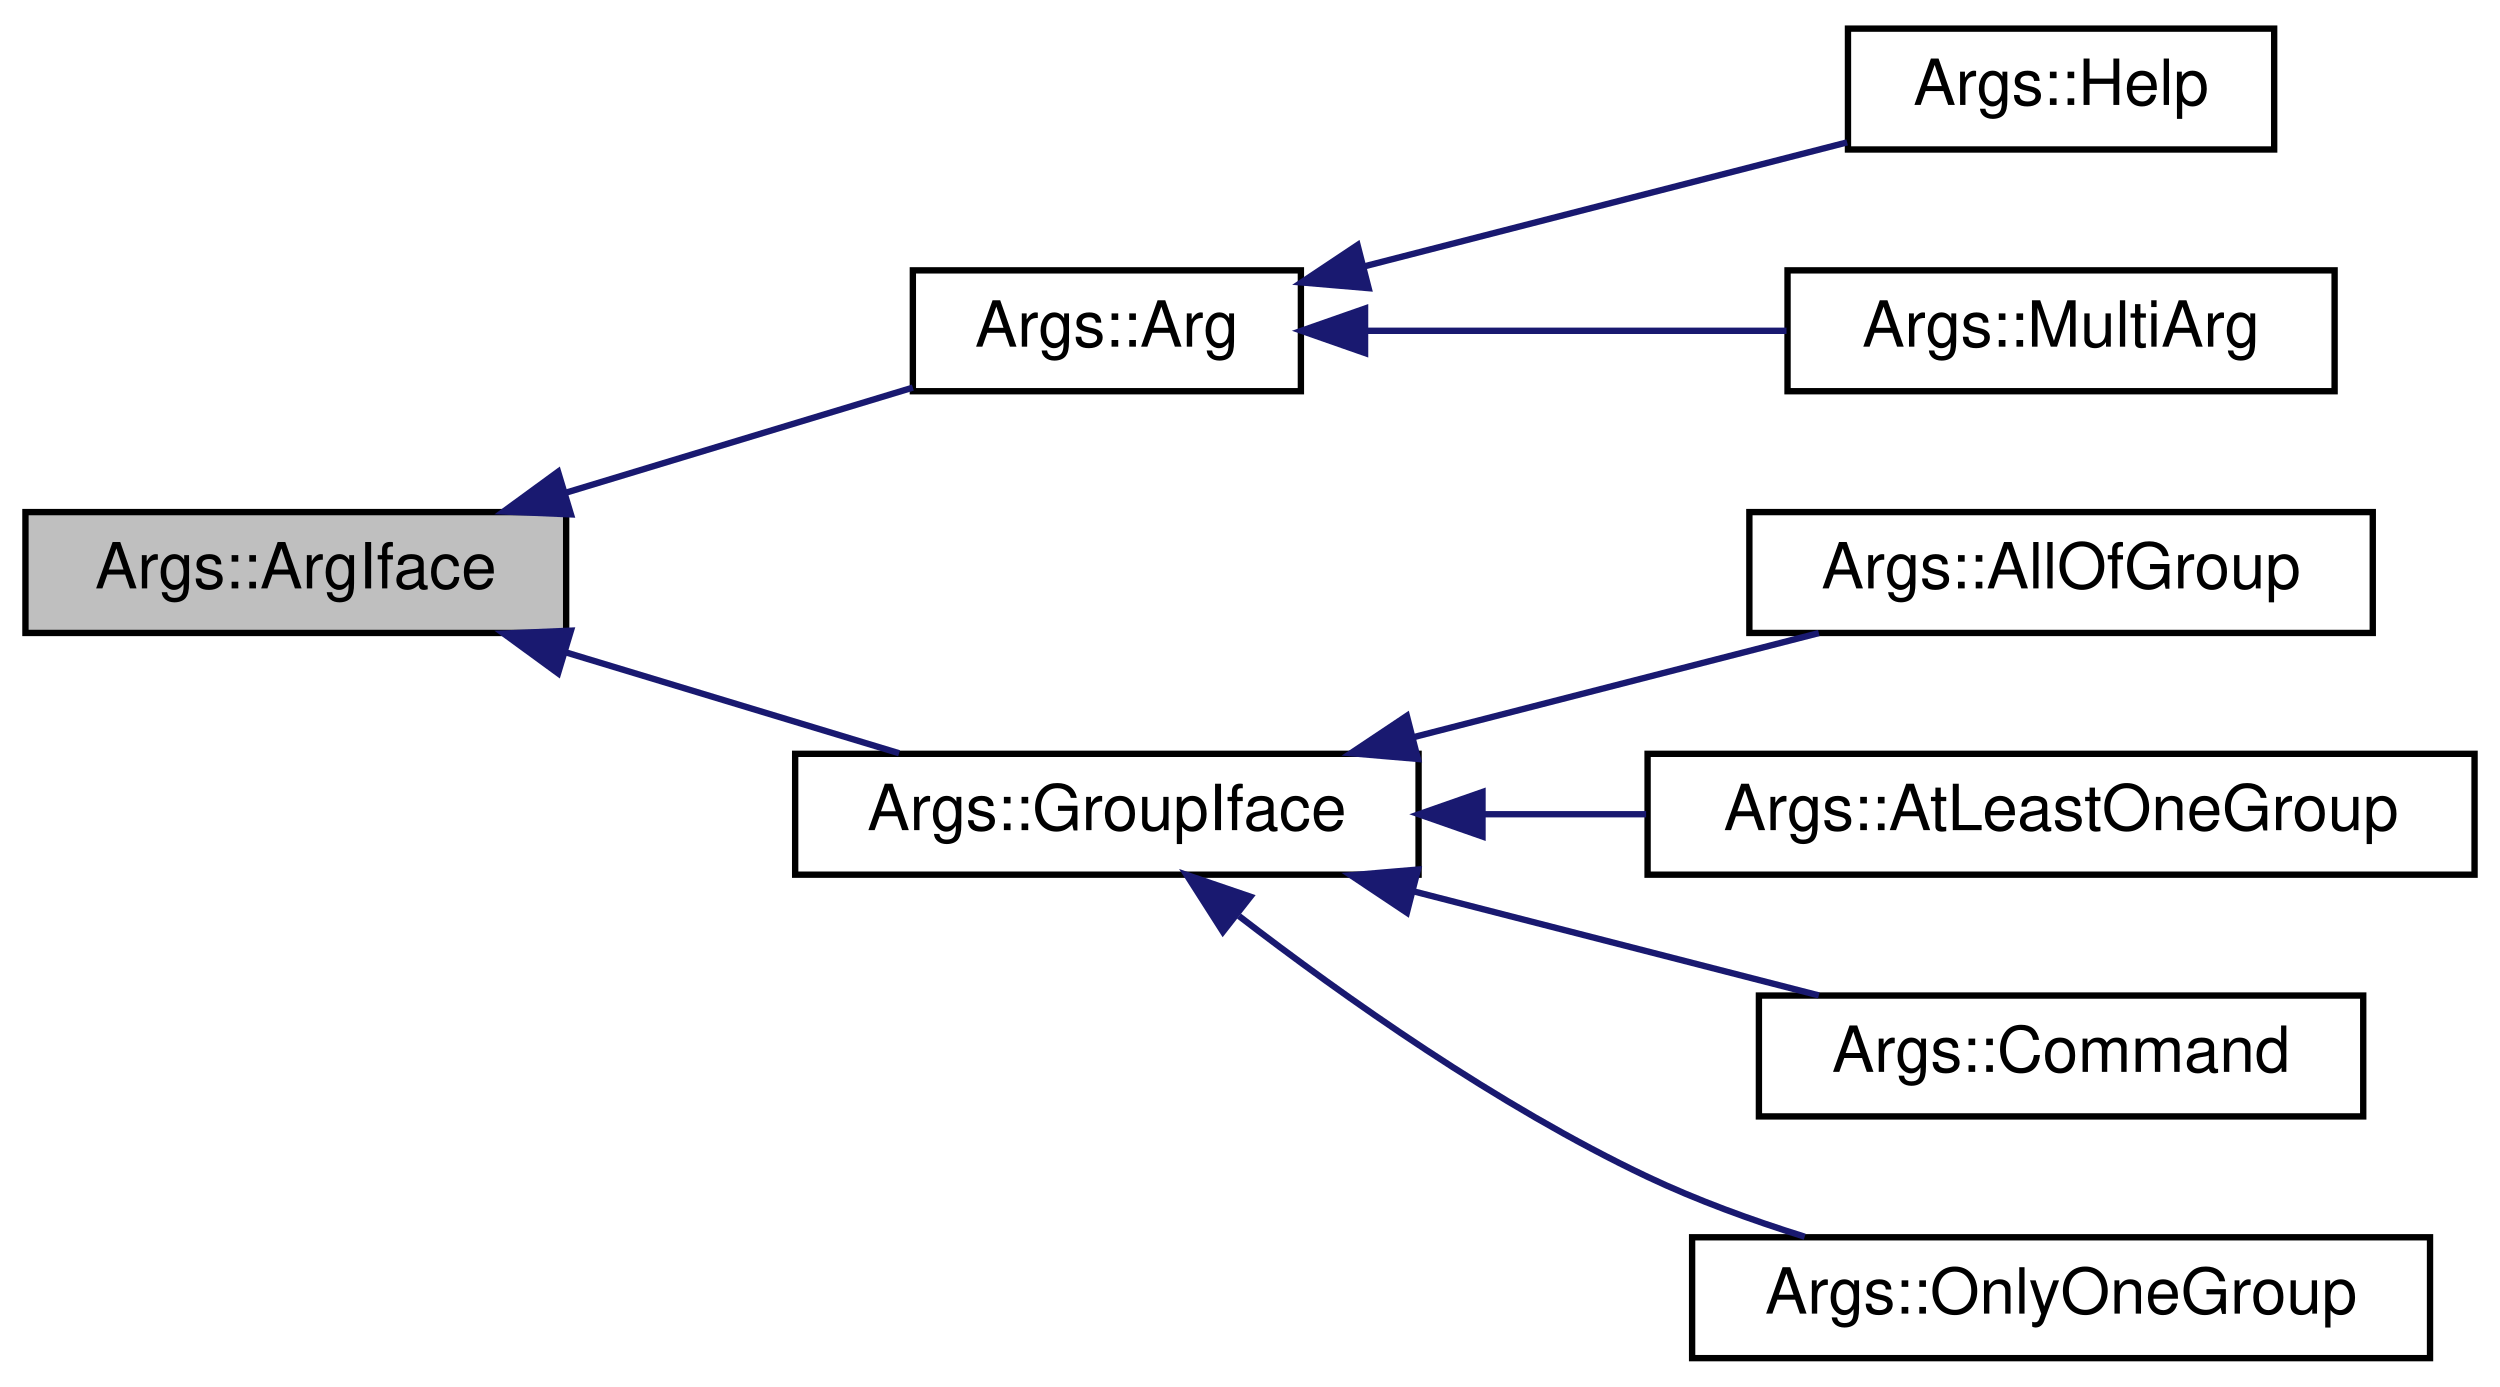
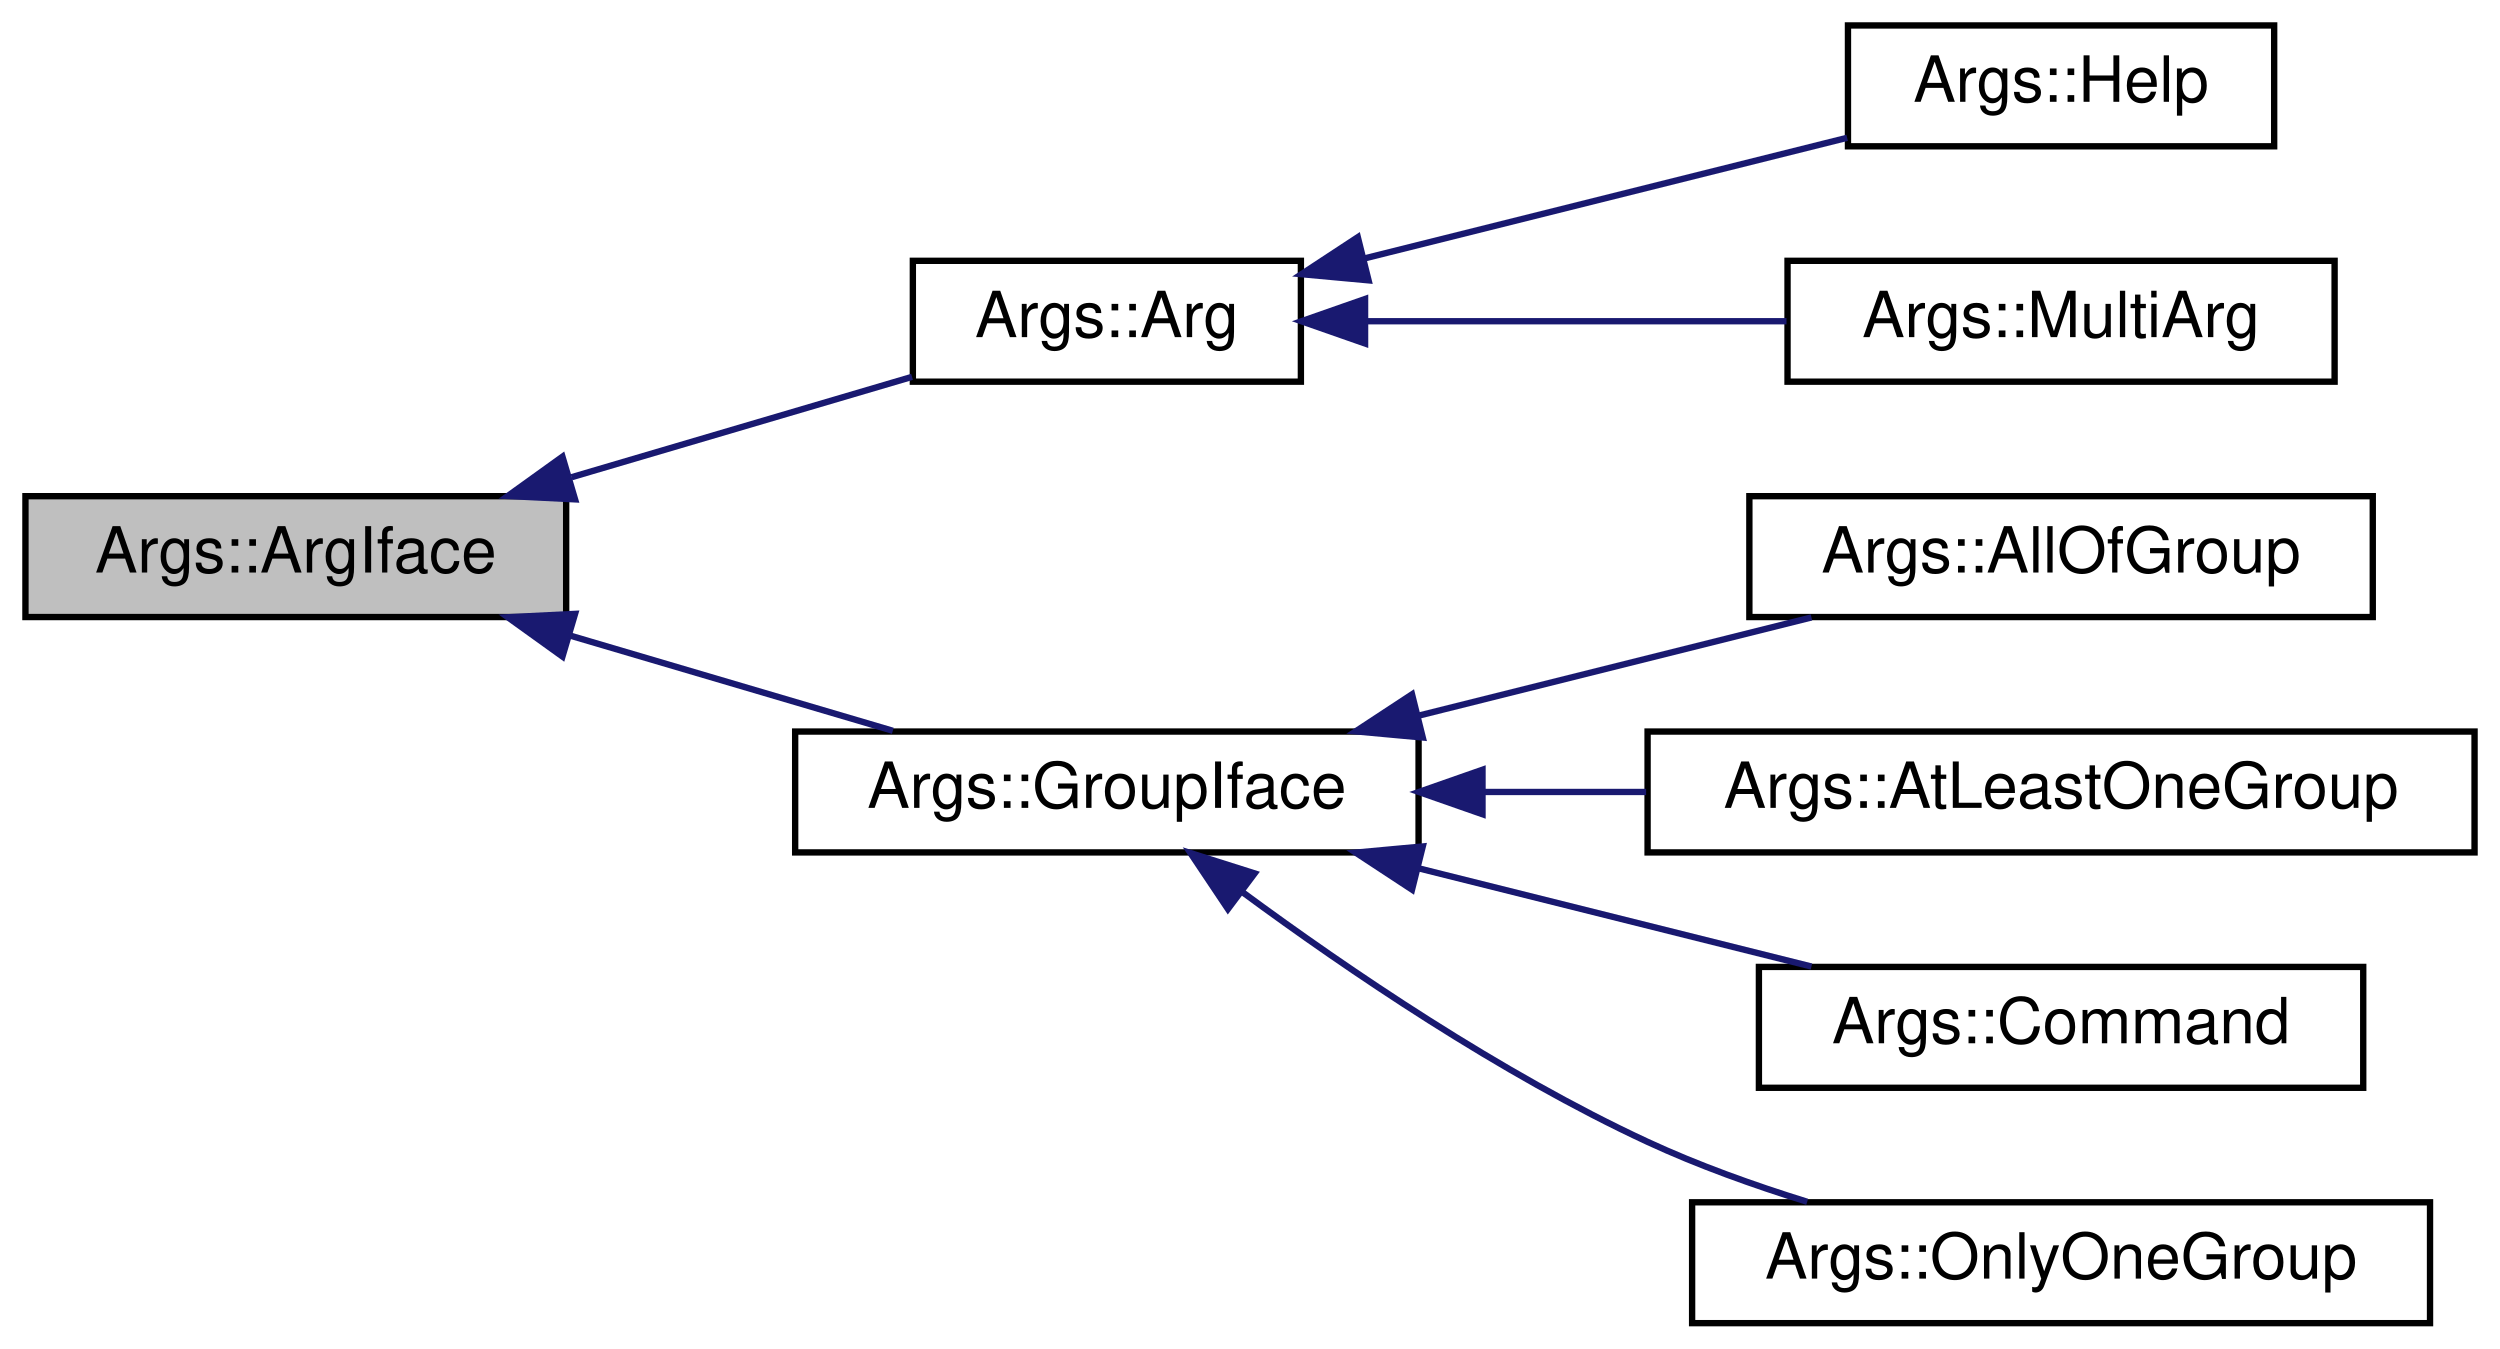
- <svg xmlns="http://www.w3.org/2000/svg" xmlns:xlink="http://www.w3.org/1999/xlink" width="393pt" height="218pt" viewBox="0.00 0.00 393.00 218.00">
-   <g id="graph0" class="graph" transform="scale(1 1) rotate(0) translate(4 214)">
+ <svg xmlns="http://www.w3.org/2000/svg" xmlns:xlink="http://www.w3.org/1999/xlink" width="393pt" height="212pt" viewBox="0.00 0.00 393.00 212.00">
+   <g id="graph0" class="graph" transform="scale(1 1) rotate(0) translate(4 208)">
    <g id="node1" class="node">
      <g id="a_node1">
        <a xlink:title="Interface for arguments.">
-           <polygon fill="#bfbfbf" stroke="black" points="0,-114.5 0,-133.5 85,-133.5 85,-114.5 0,-114.5" />
-           <text text-anchor="middle" x="42.5" y="-121.5" font-family="Helvetica,sans-Serif" font-size="10.00">Args::ArgIface</text>
+           <polygon fill="#bfbfbf" stroke="black" points="85,-130 0,-130 0,-111 85,-111 85,-130" />
+           <text text-anchor="middle" x="42.5" y="-118" font-family="Helvetica,sans-Serif" font-size="10.00">Args::ArgIface</text>
        </a>
      </g>
    </g>
    <g id="node2" class="node">
      <g id="a_node2">
        <a xlink:href="class_args_1_1_arg.html" target="_top" xlink:title="Argument with one value that can be present only once in the command line.">
-           <polygon fill="none" stroke="black" points="139.5,-152.5 139.5,-171.5 200.5,-171.5 200.5,-152.5 139.5,-152.5" />
-           <text text-anchor="middle" x="170" y="-159.5" font-family="Helvetica,sans-Serif" font-size="10.00">Args::Arg</text>
+           <polygon fill="none" stroke="black" points="200.5,-167 139.5,-167 139.5,-148 200.5,-148 200.5,-167" />
+           <text text-anchor="middle" x="170" y="-155" font-family="Helvetica,sans-Serif" font-size="10.00">Args::Arg</text>
        </a>
      </g>
    </g>
    <g id="edge1" class="edge">
-       <path fill="none" stroke="midnightblue" d="M84.79,-136.5C102.67,-141.91 123.19,-148.13 139.5,-153.07" />
-       <polygon fill="midnightblue" stroke="midnightblue" points="85.75,-133.14 75.17,-133.59 83.73,-139.84 85.75,-133.14" />
+       <path fill="none" stroke="midnightblue" d="M85.84,-132.98C103.42,-138.17 123.4,-144.06 139.37,-148.76" />
+       <polygon fill="midnightblue" stroke="midnightblue" points="86.4,-129.5 75.82,-130.03 84.42,-136.21 86.4,-129.5" />
    </g>
    <g id="node5" class="node">
      <g id="a_node5">
        <a xlink:href="class_args_1_1_group_iface.html" target="_top" xlink:title="Interface for the groups.">
-           <polygon fill="none" stroke="black" points="121,-76.5 121,-95.5 219,-95.5 219,-76.5 121,-76.5" />
-           <text text-anchor="middle" x="170" y="-83.5" font-family="Helvetica,sans-Serif" font-size="10.00">Args::GroupIface</text>
+           <polygon fill="none" stroke="black" points="219,-93 121,-93 121,-74 219,-74 219,-93" />
+           <text text-anchor="middle" x="170" y="-81" font-family="Helvetica,sans-Serif" font-size="10.00">Args::GroupIface</text>
        </a>
      </g>
    </g>
    <g id="edge4" class="edge">
-       <path fill="none" stroke="midnightblue" d="M84.9,-111.46C101.97,-106.3 121.44,-100.4 137.34,-95.59" />
-       <polygon fill="midnightblue" stroke="midnightblue" points="83.73,-108.16 75.17,-114.41 85.75,-114.86 83.73,-108.16" />
+       <path fill="none" stroke="midnightblue" d="M85.78,-108.04C102.28,-103.17 120.91,-97.68 136.35,-93.12" />
+       <polygon fill="midnightblue" stroke="midnightblue" points="84.42,-104.79 75.82,-110.97 86.4,-111.5 84.42,-104.79" />
    </g>
    <g id="node3" class="node">
      <g id="a_node3">
        <a xlink:href="class_args_1_1_help.html" target="_top" xlink:title="Help argument.">
-           <polygon fill="none" stroke="black" points="286.5,-190.5 286.5,-209.5 353.5,-209.5 353.5,-190.5 286.5,-190.5" />
-           <text text-anchor="middle" x="320" y="-197.5" font-family="Helvetica,sans-Serif" font-size="10.00">Args::Help</text>
+           <polygon fill="none" stroke="black" points="353.5,-204 286.5,-204 286.5,-185 353.5,-185 353.5,-204" />
+           <text text-anchor="middle" x="320" y="-192" font-family="Helvetica,sans-Serif" font-size="10.00">Args::Help</text>
        </a>
      </g>
    </g>
    <g id="edge2" class="edge">
-       <path fill="none" stroke="midnightblue" d="M210.35,-172.1C234.08,-178.2 263.96,-185.87 286.37,-191.62" />
-       <polygon fill="midnightblue" stroke="midnightblue" points="211.15,-168.7 200.59,-169.6 209.41,-175.48 211.15,-168.7" />
+       <path fill="none" stroke="midnightblue" d="M210.35,-167.34C234.08,-173.27 263.96,-180.74 286.37,-186.34" />
+       <polygon fill="midnightblue" stroke="midnightblue" points="211.14,-163.93 200.59,-164.9 209.45,-170.72 211.14,-163.93" />
    </g>
    <g id="node4" class="node">
      <g id="a_node4">
        <a xlink:href="class_args_1_1_multi_arg.html" target="_top" xlink:title="MultiArg is a class that presents argument in the command line taht can be presented more than once o...">
-           <polygon fill="none" stroke="black" points="277,-152.5 277,-171.5 363,-171.5 363,-152.5 277,-152.5" />
-           <text text-anchor="middle" x="320" y="-159.5" font-family="Helvetica,sans-Serif" font-size="10.00">Args::MultiArg</text>
+           <polygon fill="none" stroke="black" points="363,-167 277,-167 277,-148 363,-148 363,-167" />
+           <text text-anchor="middle" x="320" y="-155" font-family="Helvetica,sans-Serif" font-size="10.00">Args::MultiArg</text>
        </a>
      </g>
    </g>
    <g id="edge3" class="edge">
-       <path fill="none" stroke="midnightblue" d="M210.82,-162C231.24,-162 256.1,-162 276.84,-162" />
-       <polygon fill="midnightblue" stroke="midnightblue" points="210.59,-158.5 200.59,-162 210.59,-165.5 210.59,-158.5" />
+       <path fill="none" stroke="midnightblue" d="M210.82,-157.5C231.24,-157.5 256.1,-157.5 276.84,-157.5" />
+       <polygon fill="midnightblue" stroke="midnightblue" points="210.59,-154 200.59,-157.5 210.59,-161 210.59,-154" />
    </g>
    <g id="node6" class="node">
      <g id="a_node6">
        <a xlink:href="class_args_1_1_all_of_group.html" target="_top" xlink:title="Group of args where all arguments should be defined.">
-           <polygon fill="none" stroke="black" points="271,-114.5 271,-133.5 369,-133.5 369,-114.5 271,-114.5" />
-           <text text-anchor="middle" x="320" y="-121.5" font-family="Helvetica,sans-Serif" font-size="10.00">Args::AllOfGroup</text>
+           <polygon fill="none" stroke="black" points="369,-130 271,-130 271,-111 369,-111 369,-130" />
+           <text text-anchor="middle" x="320" y="-118" font-family="Helvetica,sans-Serif" font-size="10.00">Args::AllOfGroup</text>
        </a>
      </g>
    </g>
    <g id="edge5" class="edge">
-       <path fill="none" stroke="midnightblue" d="M218.17,-98.11C238.79,-103.4 262.61,-109.52 281.92,-114.48" />
-       <polygon fill="midnightblue" stroke="midnightblue" points="218.9,-94.69 208.35,-95.59 217.16,-101.47 218.9,-94.69" />
+       <path fill="none" stroke="midnightblue" d="M218.97,-95.49C238.99,-100.5 261.91,-106.23 280.76,-110.94" />
+       <polygon fill="midnightblue" stroke="midnightblue" points="219.66,-92.06 209.11,-93.03 217.97,-98.85 219.66,-92.06" />
    </g>
    <g id="node7" class="node">
      <g id="a_node7">
        <a xlink:href="class_args_1_1_at_least_one_group.html" target="_top" xlink:title="Group of args where at least one argument should be defined.">
-           <polygon fill="none" stroke="black" points="255,-76.5 255,-95.5 385,-95.5 385,-76.5 255,-76.5" />
-           <text text-anchor="middle" x="320" y="-83.5" font-family="Helvetica,sans-Serif" font-size="10.00">Args::AtLeastOneGroup</text>
+           <polygon fill="none" stroke="black" points="385,-93 255,-93 255,-74 385,-74 385,-93" />
+           <text text-anchor="middle" x="320" y="-81" font-family="Helvetica,sans-Serif" font-size="10.00">Args::AtLeastOneGroup</text>
        </a>
      </g>
    </g>
    <g id="edge6" class="edge">
-       <path fill="none" stroke="midnightblue" d="M229.14,-86C237.55,-86 246.25,-86 254.77,-86" />
-       <polygon fill="midnightblue" stroke="midnightblue" points="229.05,-82.5 219.05,-86 229.05,-89.5 229.05,-82.5" />
+       <path fill="none" stroke="midnightblue" d="M229.14,-83.5C237.55,-83.5 246.25,-83.5 254.77,-83.5" />
+       <polygon fill="midnightblue" stroke="midnightblue" points="229.05,-80 219.05,-83.5 229.05,-87 229.05,-80" />
    </g>
    <g id="node8" class="node">
      <g id="a_node8">
        <a xlink:href="class_args_1_1_command.html" target="_top" xlink:title="Command in the command line interface.">
-           <polygon fill="none" stroke="black" points="272.5,-38.5 272.5,-57.5 367.5,-57.5 367.5,-38.5 272.5,-38.5" />
-           <text text-anchor="middle" x="320" y="-45.5" font-family="Helvetica,sans-Serif" font-size="10.00">Args::Command</text>
+           <polygon fill="none" stroke="black" points="367.5,-56 272.5,-56 272.5,-37 367.5,-37 367.5,-56" />
+           <text text-anchor="middle" x="320" y="-44" font-family="Helvetica,sans-Serif" font-size="10.00">Args::Command</text>
        </a>
      </g>
    </g>
    <g id="edge7" class="edge">
-       <path fill="none" stroke="midnightblue" d="M218.17,-73.89C238.79,-68.6 262.61,-62.48 281.92,-57.52" />
-       <polygon fill="midnightblue" stroke="midnightblue" points="217.16,-70.53 208.35,-76.41 218.9,-77.31 217.16,-70.53" />
+       <path fill="none" stroke="midnightblue" d="M218.97,-71.51C238.99,-66.5 261.91,-60.77 280.76,-56.06" />
+       <polygon fill="midnightblue" stroke="midnightblue" points="217.97,-68.15 209.11,-73.97 219.66,-74.94 217.97,-68.15" />
    </g>
    <g id="node9" class="node">
      <g id="a_node9">
        <a xlink:href="class_args_1_1_only_one_group.html" target="_top" xlink:title="Group of args where only one argument can be defined.">
-           <polygon fill="none" stroke="black" points="262,-0.5 262,-19.5 378,-19.5 378,-0.5 262,-0.5" />
-           <text text-anchor="middle" x="320" y="-7.5" font-family="Helvetica,sans-Serif" font-size="10.00">Args::OnlyOneGroup</text>
+           <polygon fill="none" stroke="black" points="378,-19 262,-19 262,0 378,0 378,-19" />
+           <text text-anchor="middle" x="320" y="-7" font-family="Helvetica,sans-Serif" font-size="10.00">Args::OnlyOneGroup</text>
        </a>
      </g>
    </g>
    <g id="edge8" class="edge">
-       <path fill="none" stroke="midnightblue" d="M190.76,-70C207.15,-57.39 231.48,-40.14 255,-29 262.75,-25.33 271.37,-22.19 279.7,-19.59" />
-       <polygon fill="midnightblue" stroke="midnightblue" points="188.24,-67.53 182.54,-76.46 192.56,-73.04 188.24,-67.53" />
+       <path fill="none" stroke="midnightblue" d="M191.42,-67.68C207.85,-55.58 231.92,-39.2 255,-28.5 262.89,-24.84 271.64,-21.7 280.09,-19.08" />
+       <polygon fill="midnightblue" stroke="midnightblue" points="189.03,-65.1 183.14,-73.9 193.23,-70.7 189.03,-65.1" />
    </g>
  </g>
</svg>
